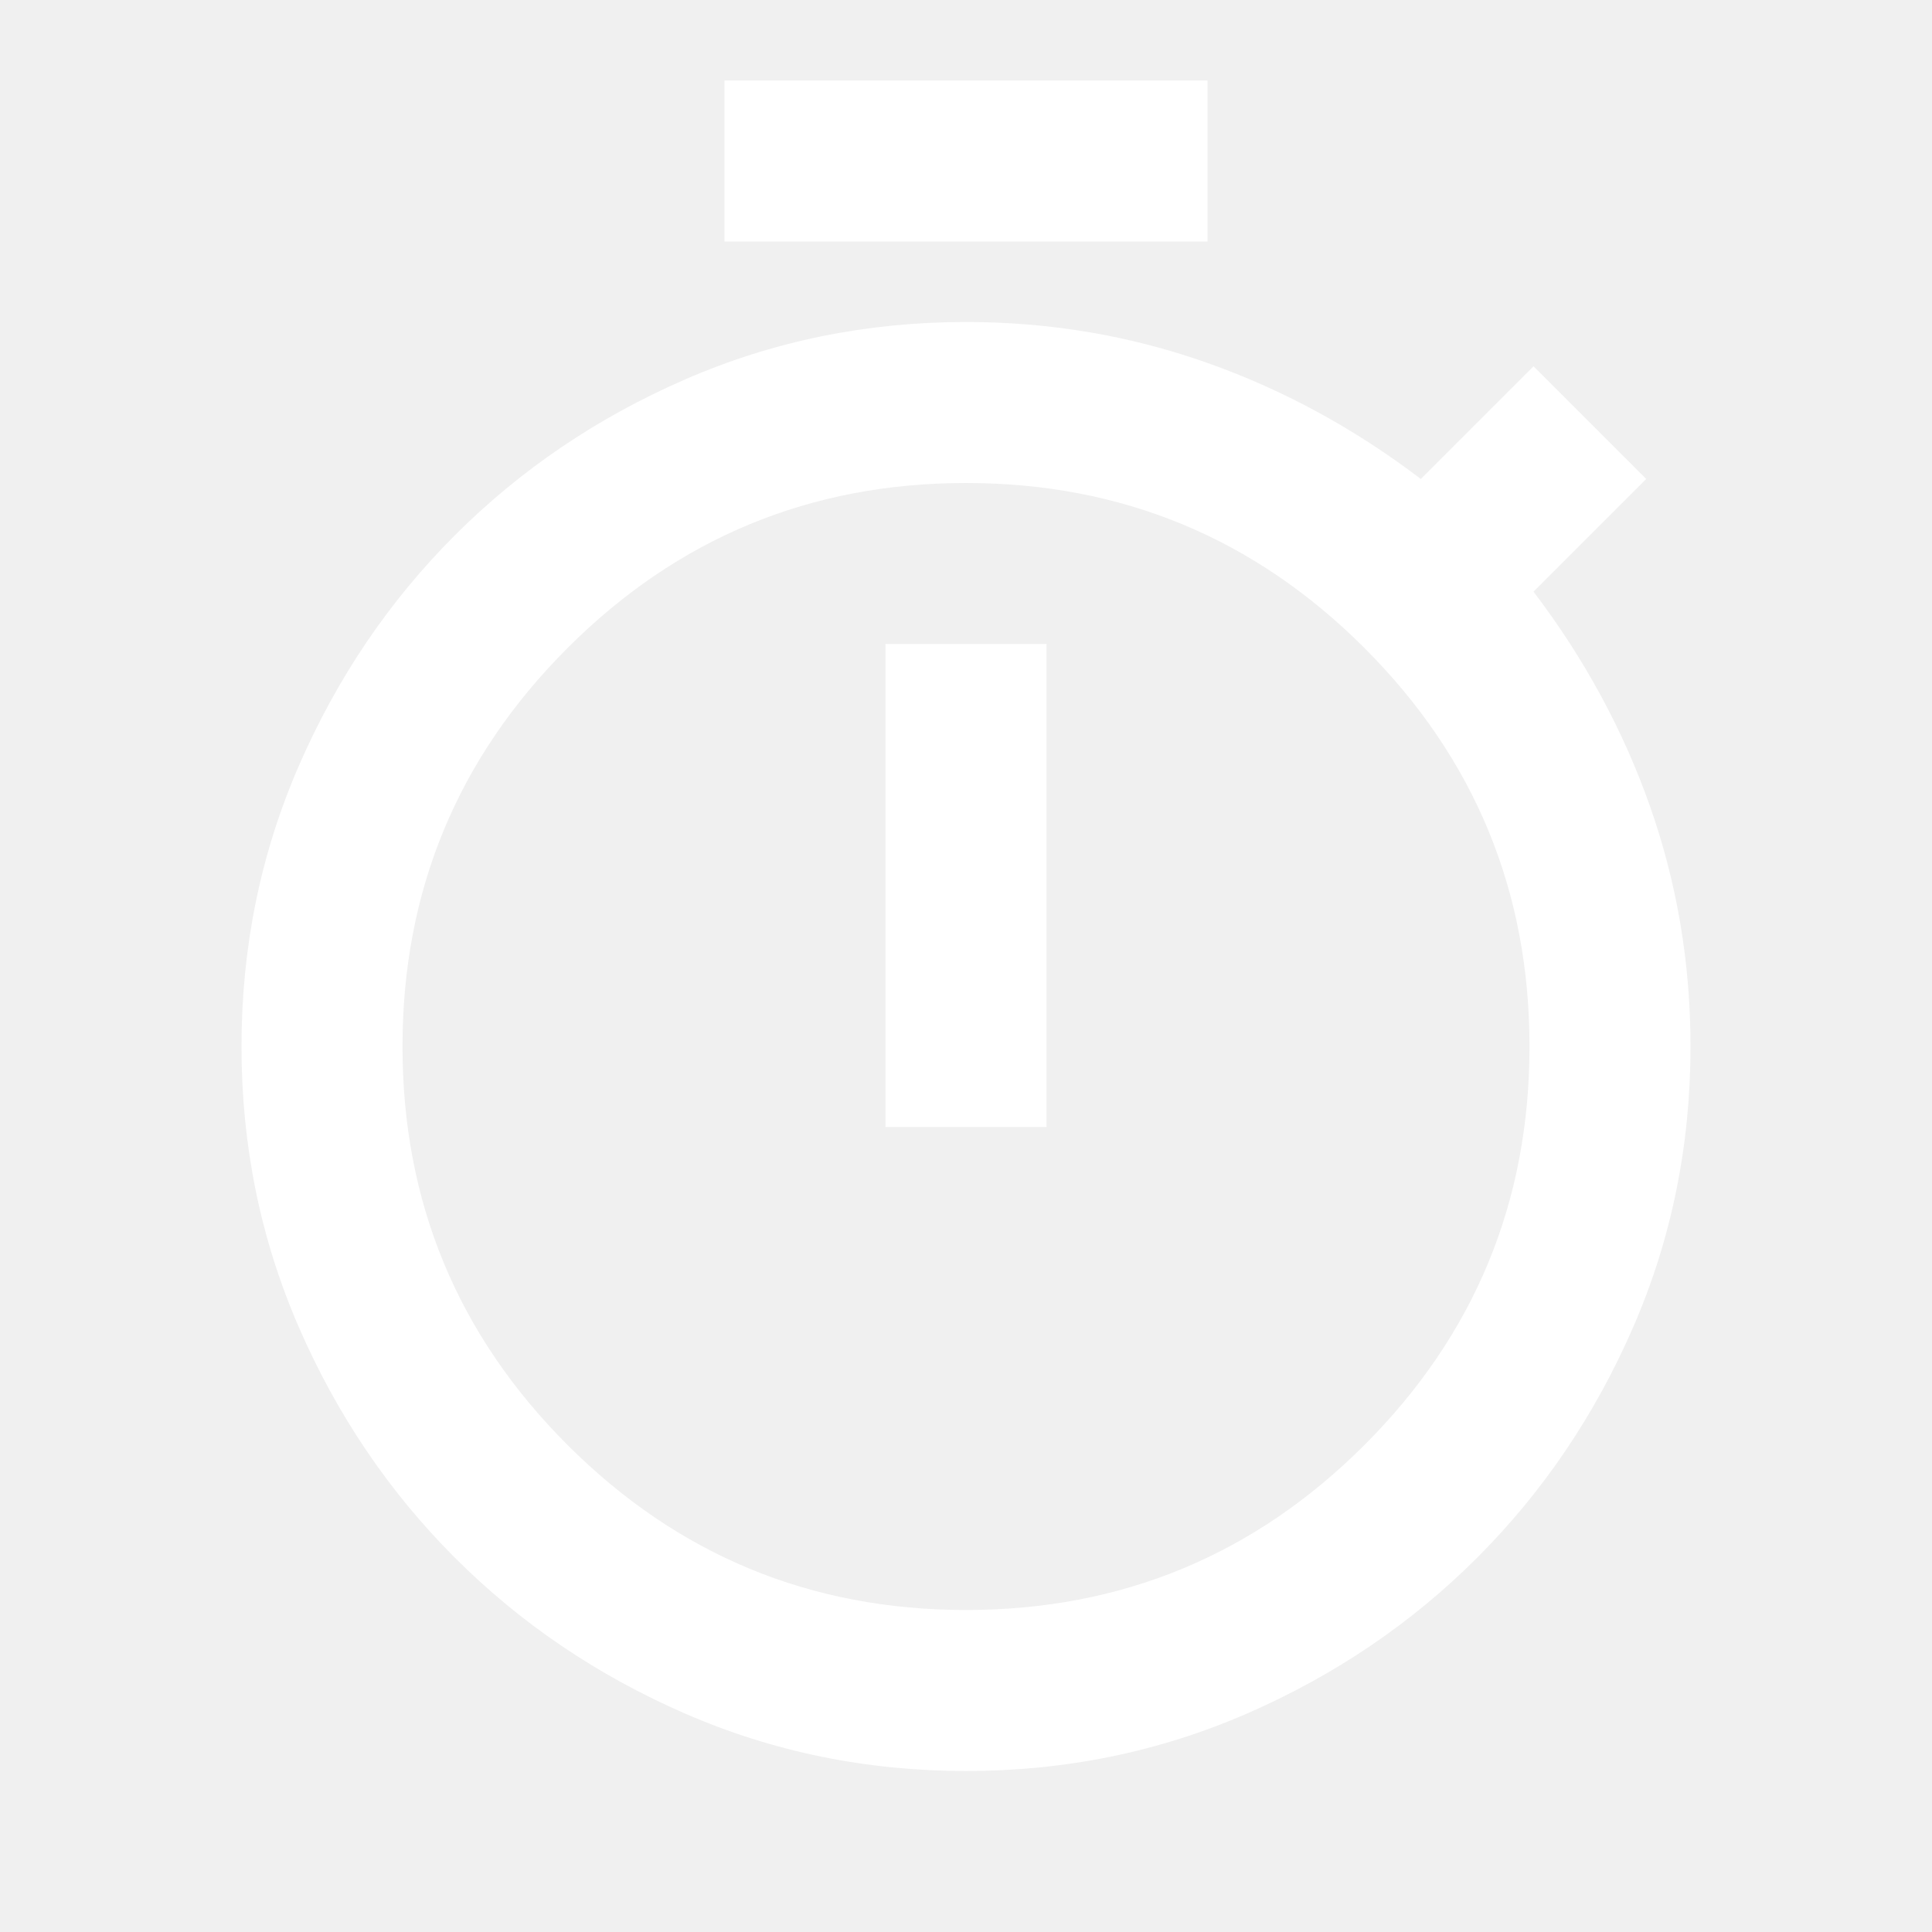
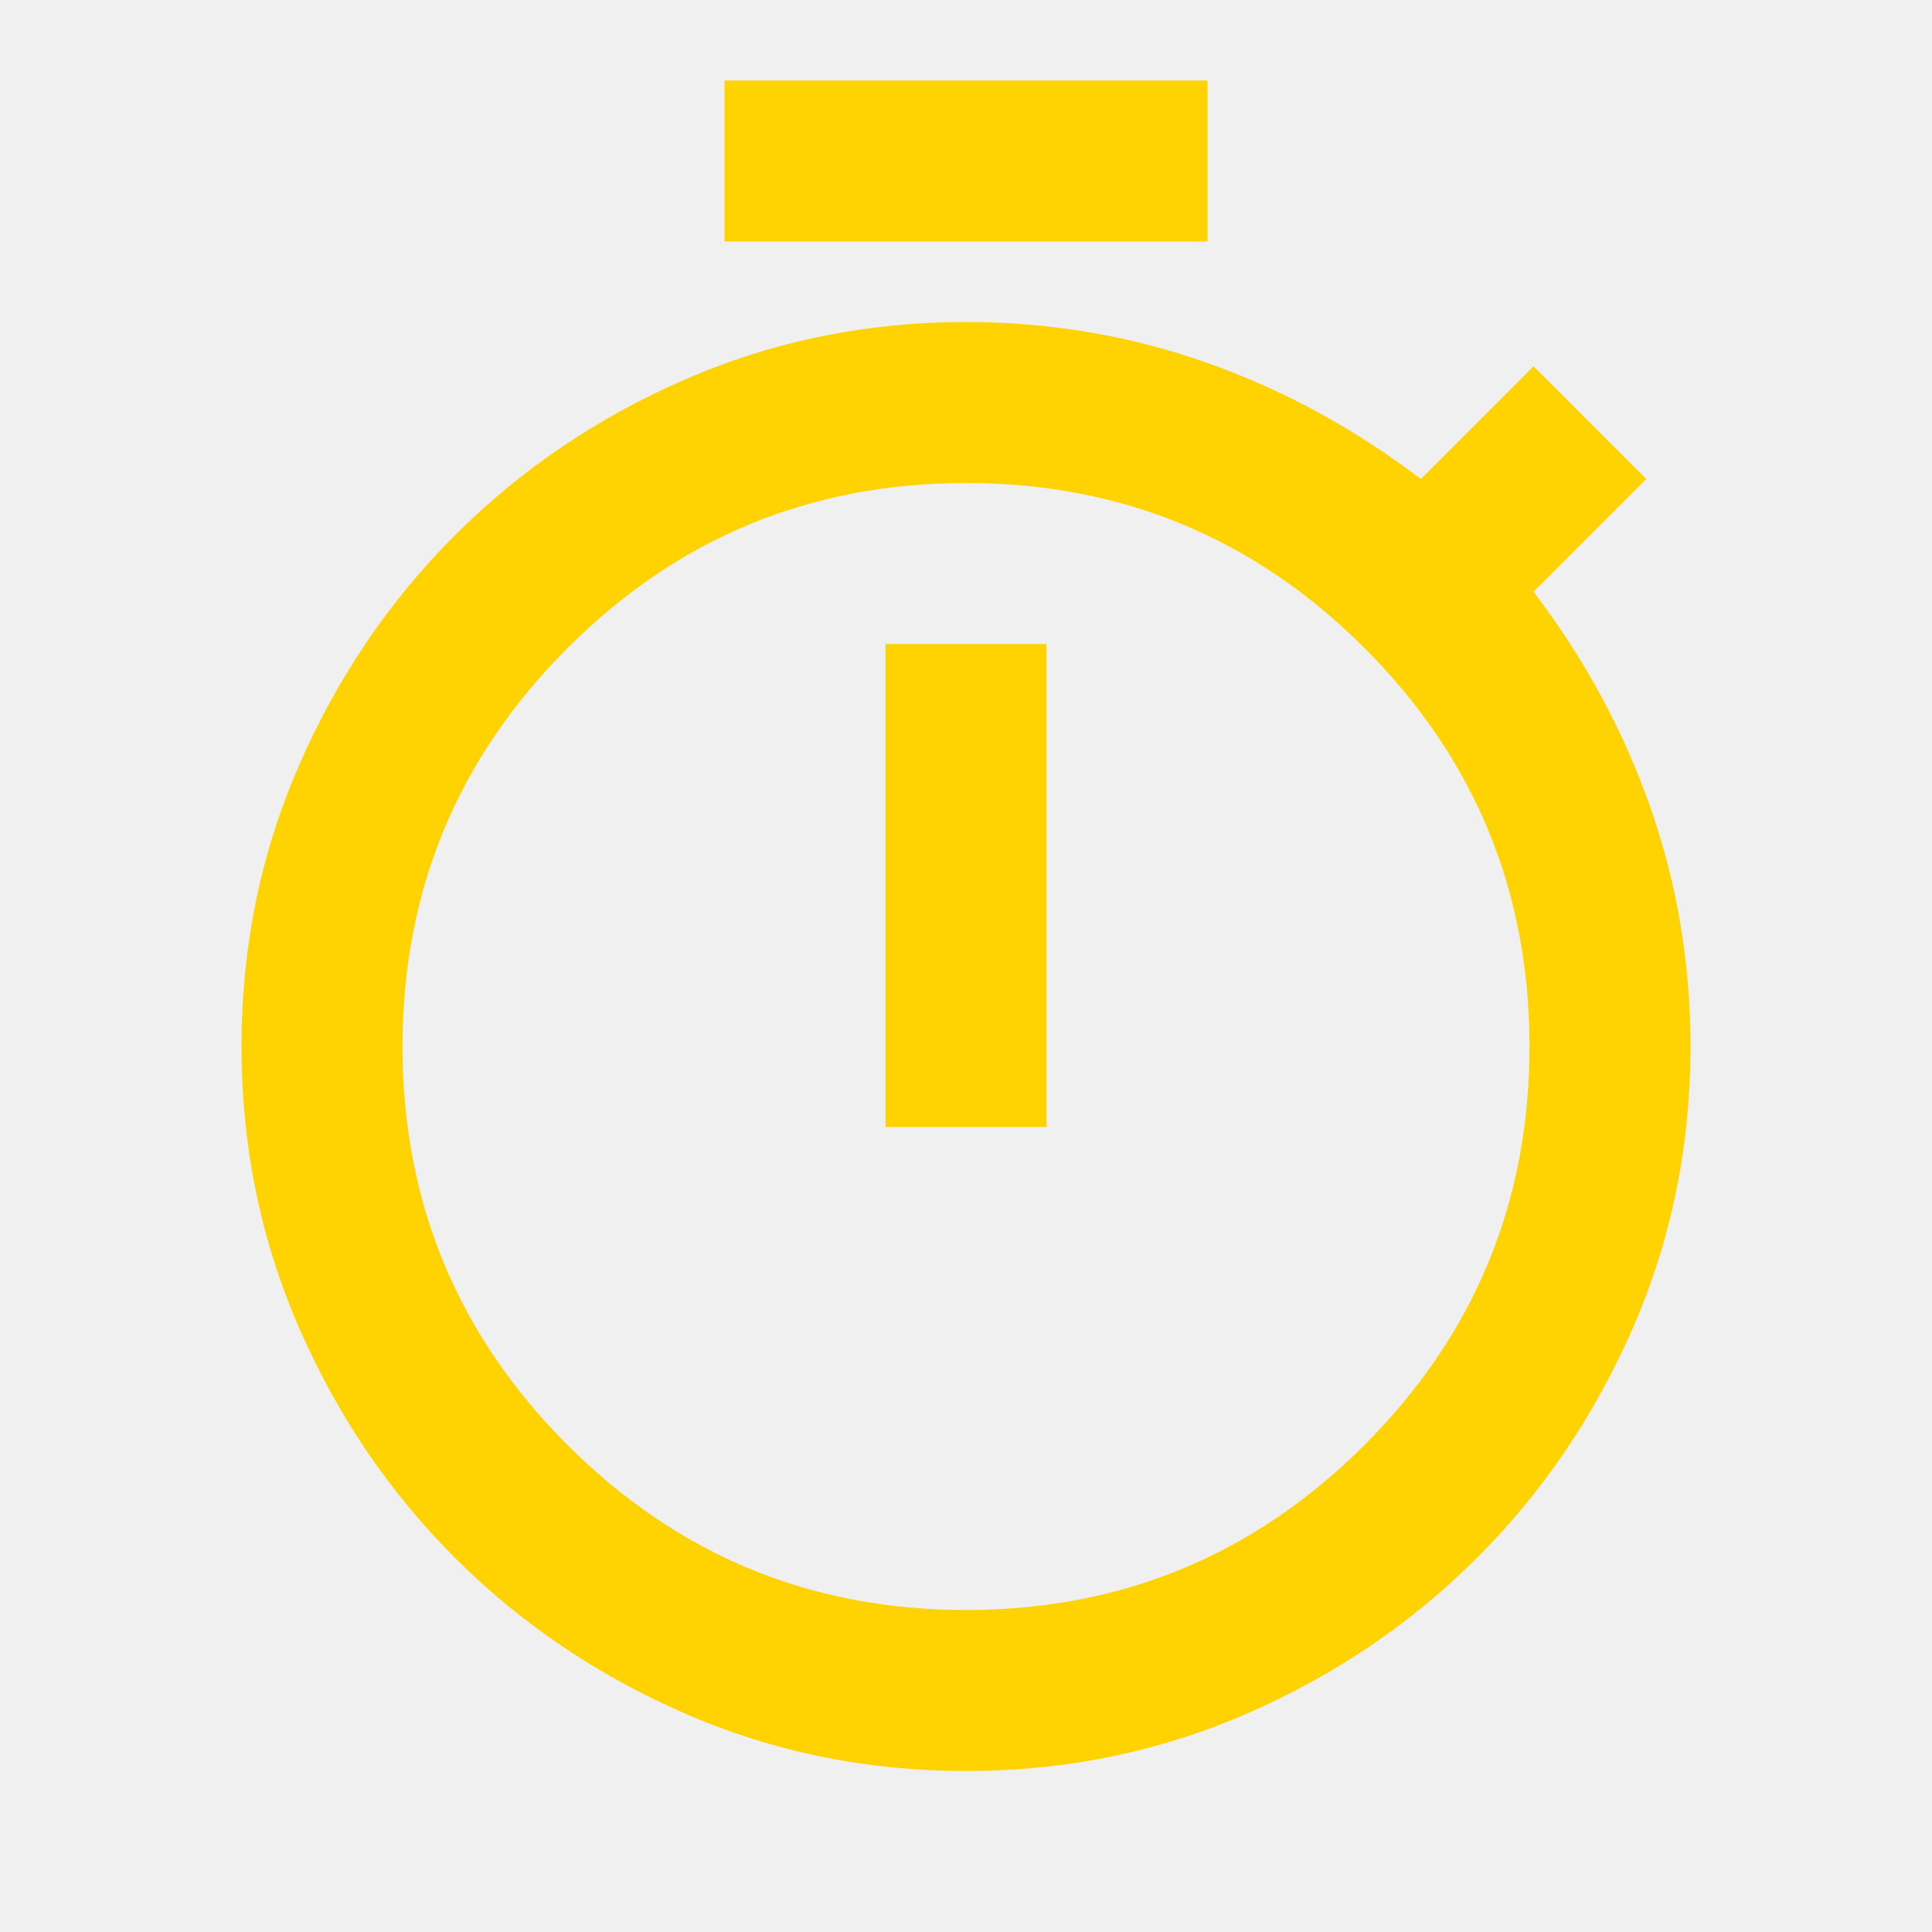
- <svg xmlns="http://www.w3.org/2000/svg" fill="#fff" height="24" viewBox="0 -960 960 960" width="24">
+ <svg xmlns="http://www.w3.org/2000/svg" fill="#ffd202" height="24" viewBox="0 -960 960 960" width="24">
  <path d="M360-840v-80h240v80H360Zm80 440h80v-240h-80v240Zm40 320q-74 0-139.5-28.5T226-186q-49-49-77.5-114.5T120-440q0-74 28.5-139.5T226-694q49-49 114.5-77.5T480-800q62 0 119 20t107 58l56-56 56 56-56 56q38 50 58 107t20 119q0 74-28.5 139.5T734-186q-49 49-114.5 77.5T480-80Zm0-80q116 0 198-82t82-198q0-116-82-198t-198-82q-116 0-198 82t-82 198q0 116 82 198t198 82Zm0-280Z" />
</svg>
